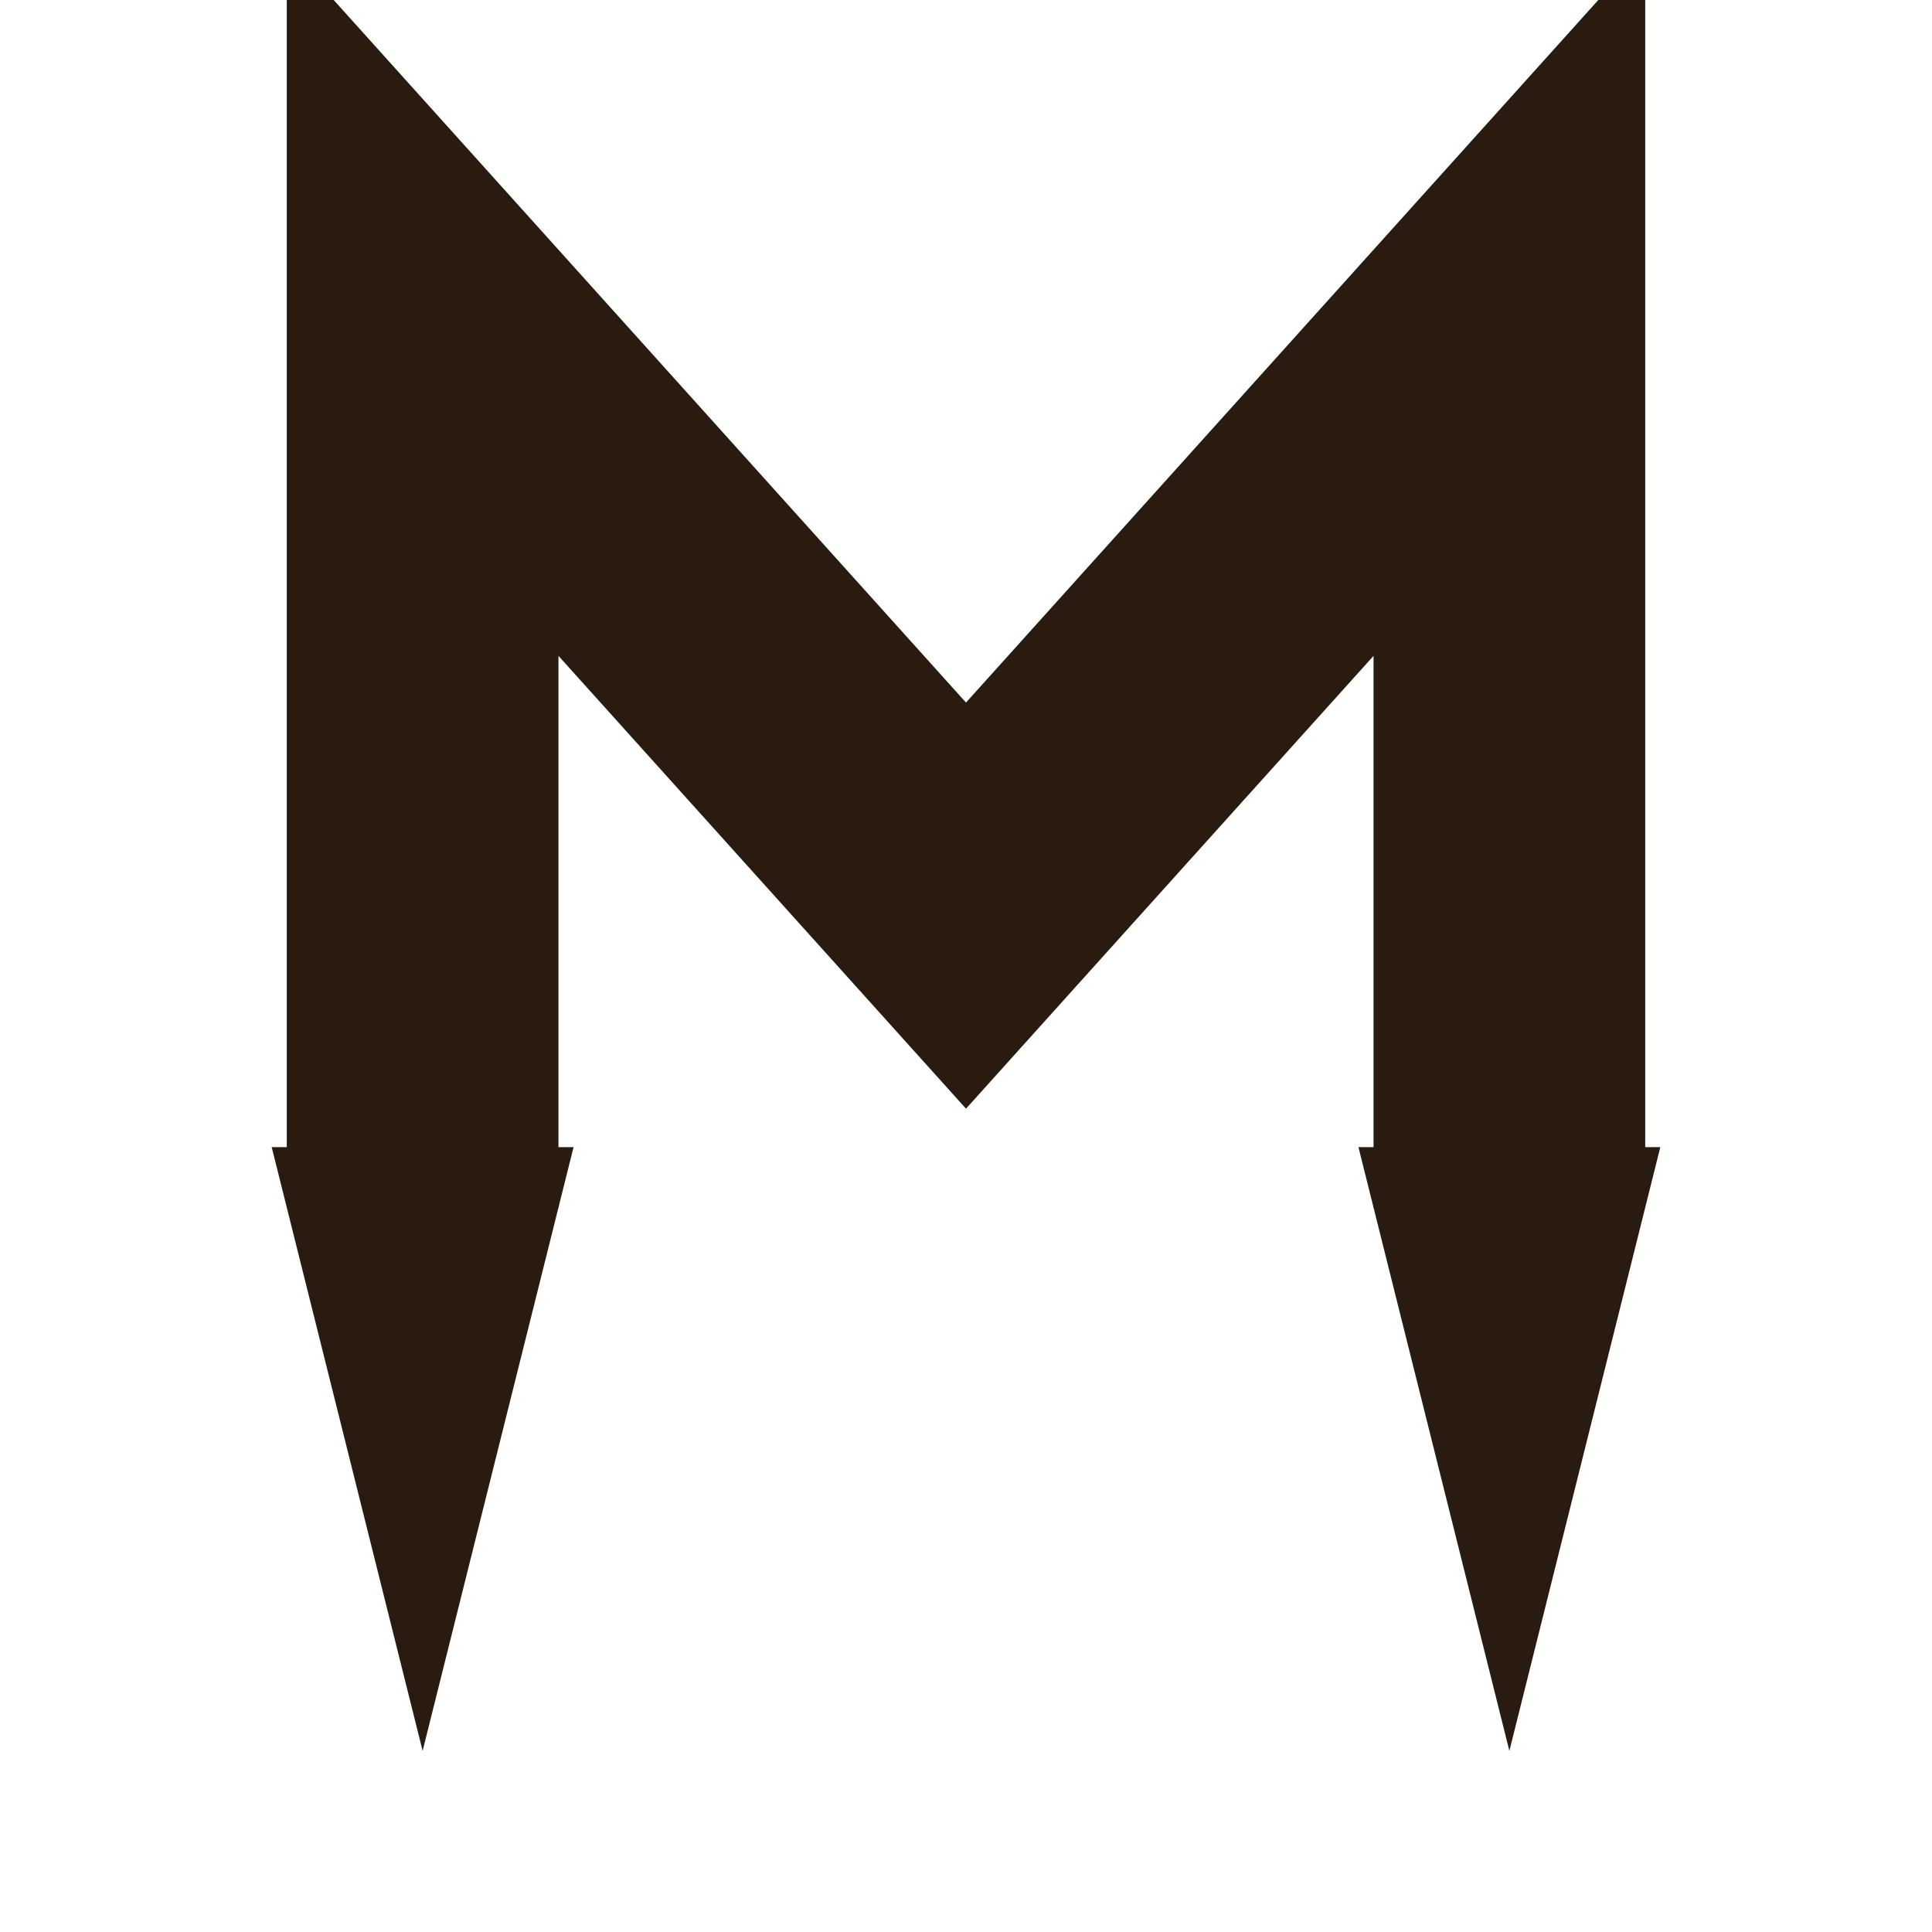
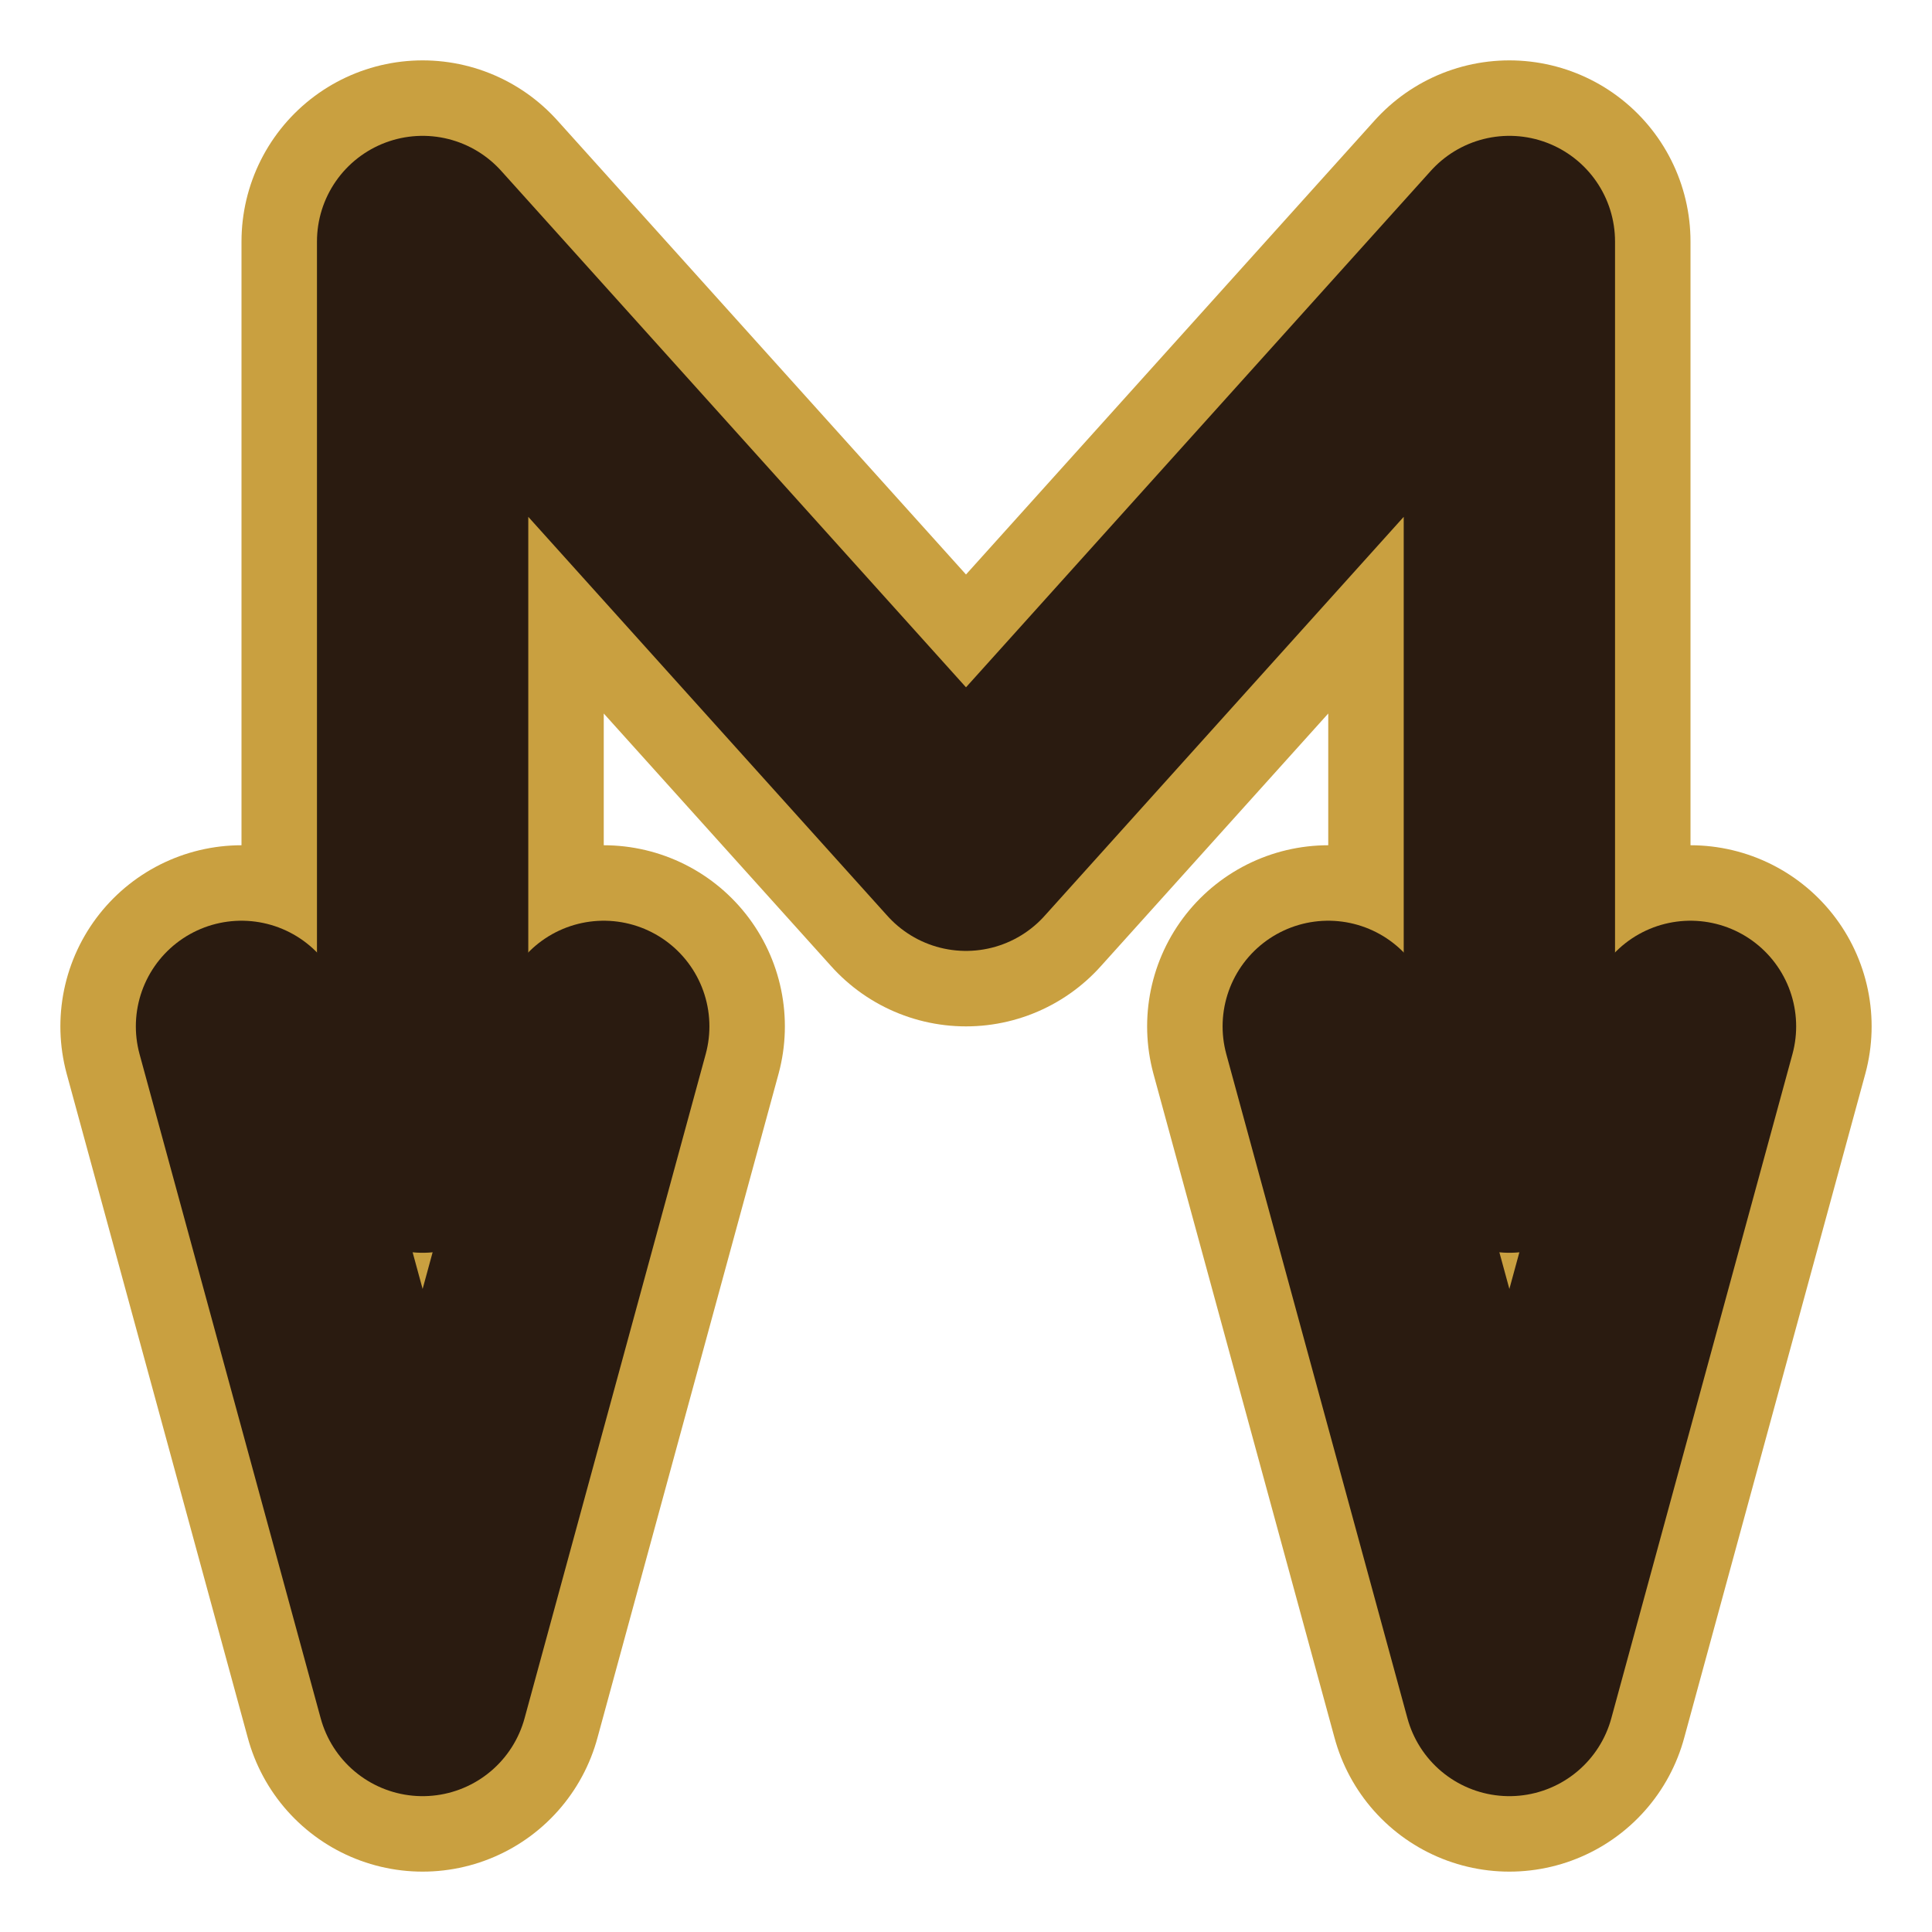
<svg xmlns="http://www.w3.org/2000/svg" viewBox="0 0 32 32">
-   <polyline points="7,20 7,5 16,15 25,5 25,20" fill="none" stroke="#2A1B10" stroke-width="4.5" stroke-linejoin="miter" stroke-linecap="butt" />
-   <polygon points="4.5,19 9.5,19 7,29" fill="#2A1B10" />
-   <polygon points="22.5,19 27.5,19 25,29" fill="#2A1B10" />
+   <polyline points="7,19 7,4 16,14 25,4 25,19" fill="none" stroke="#C9A040" stroke-width="6" stroke-linejoin="round" stroke-linecap="round" />
+   <path d="M 4,17 L 7,28 L 10,17" fill="none" stroke="#C9A040" stroke-width="6" stroke-linejoin="round" stroke-linecap="round" />
+   <path d="M 22,17 L 25,28 L 28,17" fill="none" stroke="#C9A040" stroke-width="6" stroke-linejoin="round" stroke-linecap="round" />
+   <polyline points="7,19 7,4 16,14 25,4 25,19" fill="none" stroke="#2A1B10" stroke-width="3.5" stroke-linejoin="round" stroke-linecap="round" />
+   <path d="M 4,17 L 7,28 L 10,17" fill="none" stroke="#2A1B10" stroke-width="3.5" stroke-linejoin="round" stroke-linecap="round" />
+   <path d="M 22,17 L 25,28 L 28,17" fill="none" stroke="#2A1B10" stroke-width="3.5" stroke-linejoin="round" stroke-linecap="round" />
</svg>
